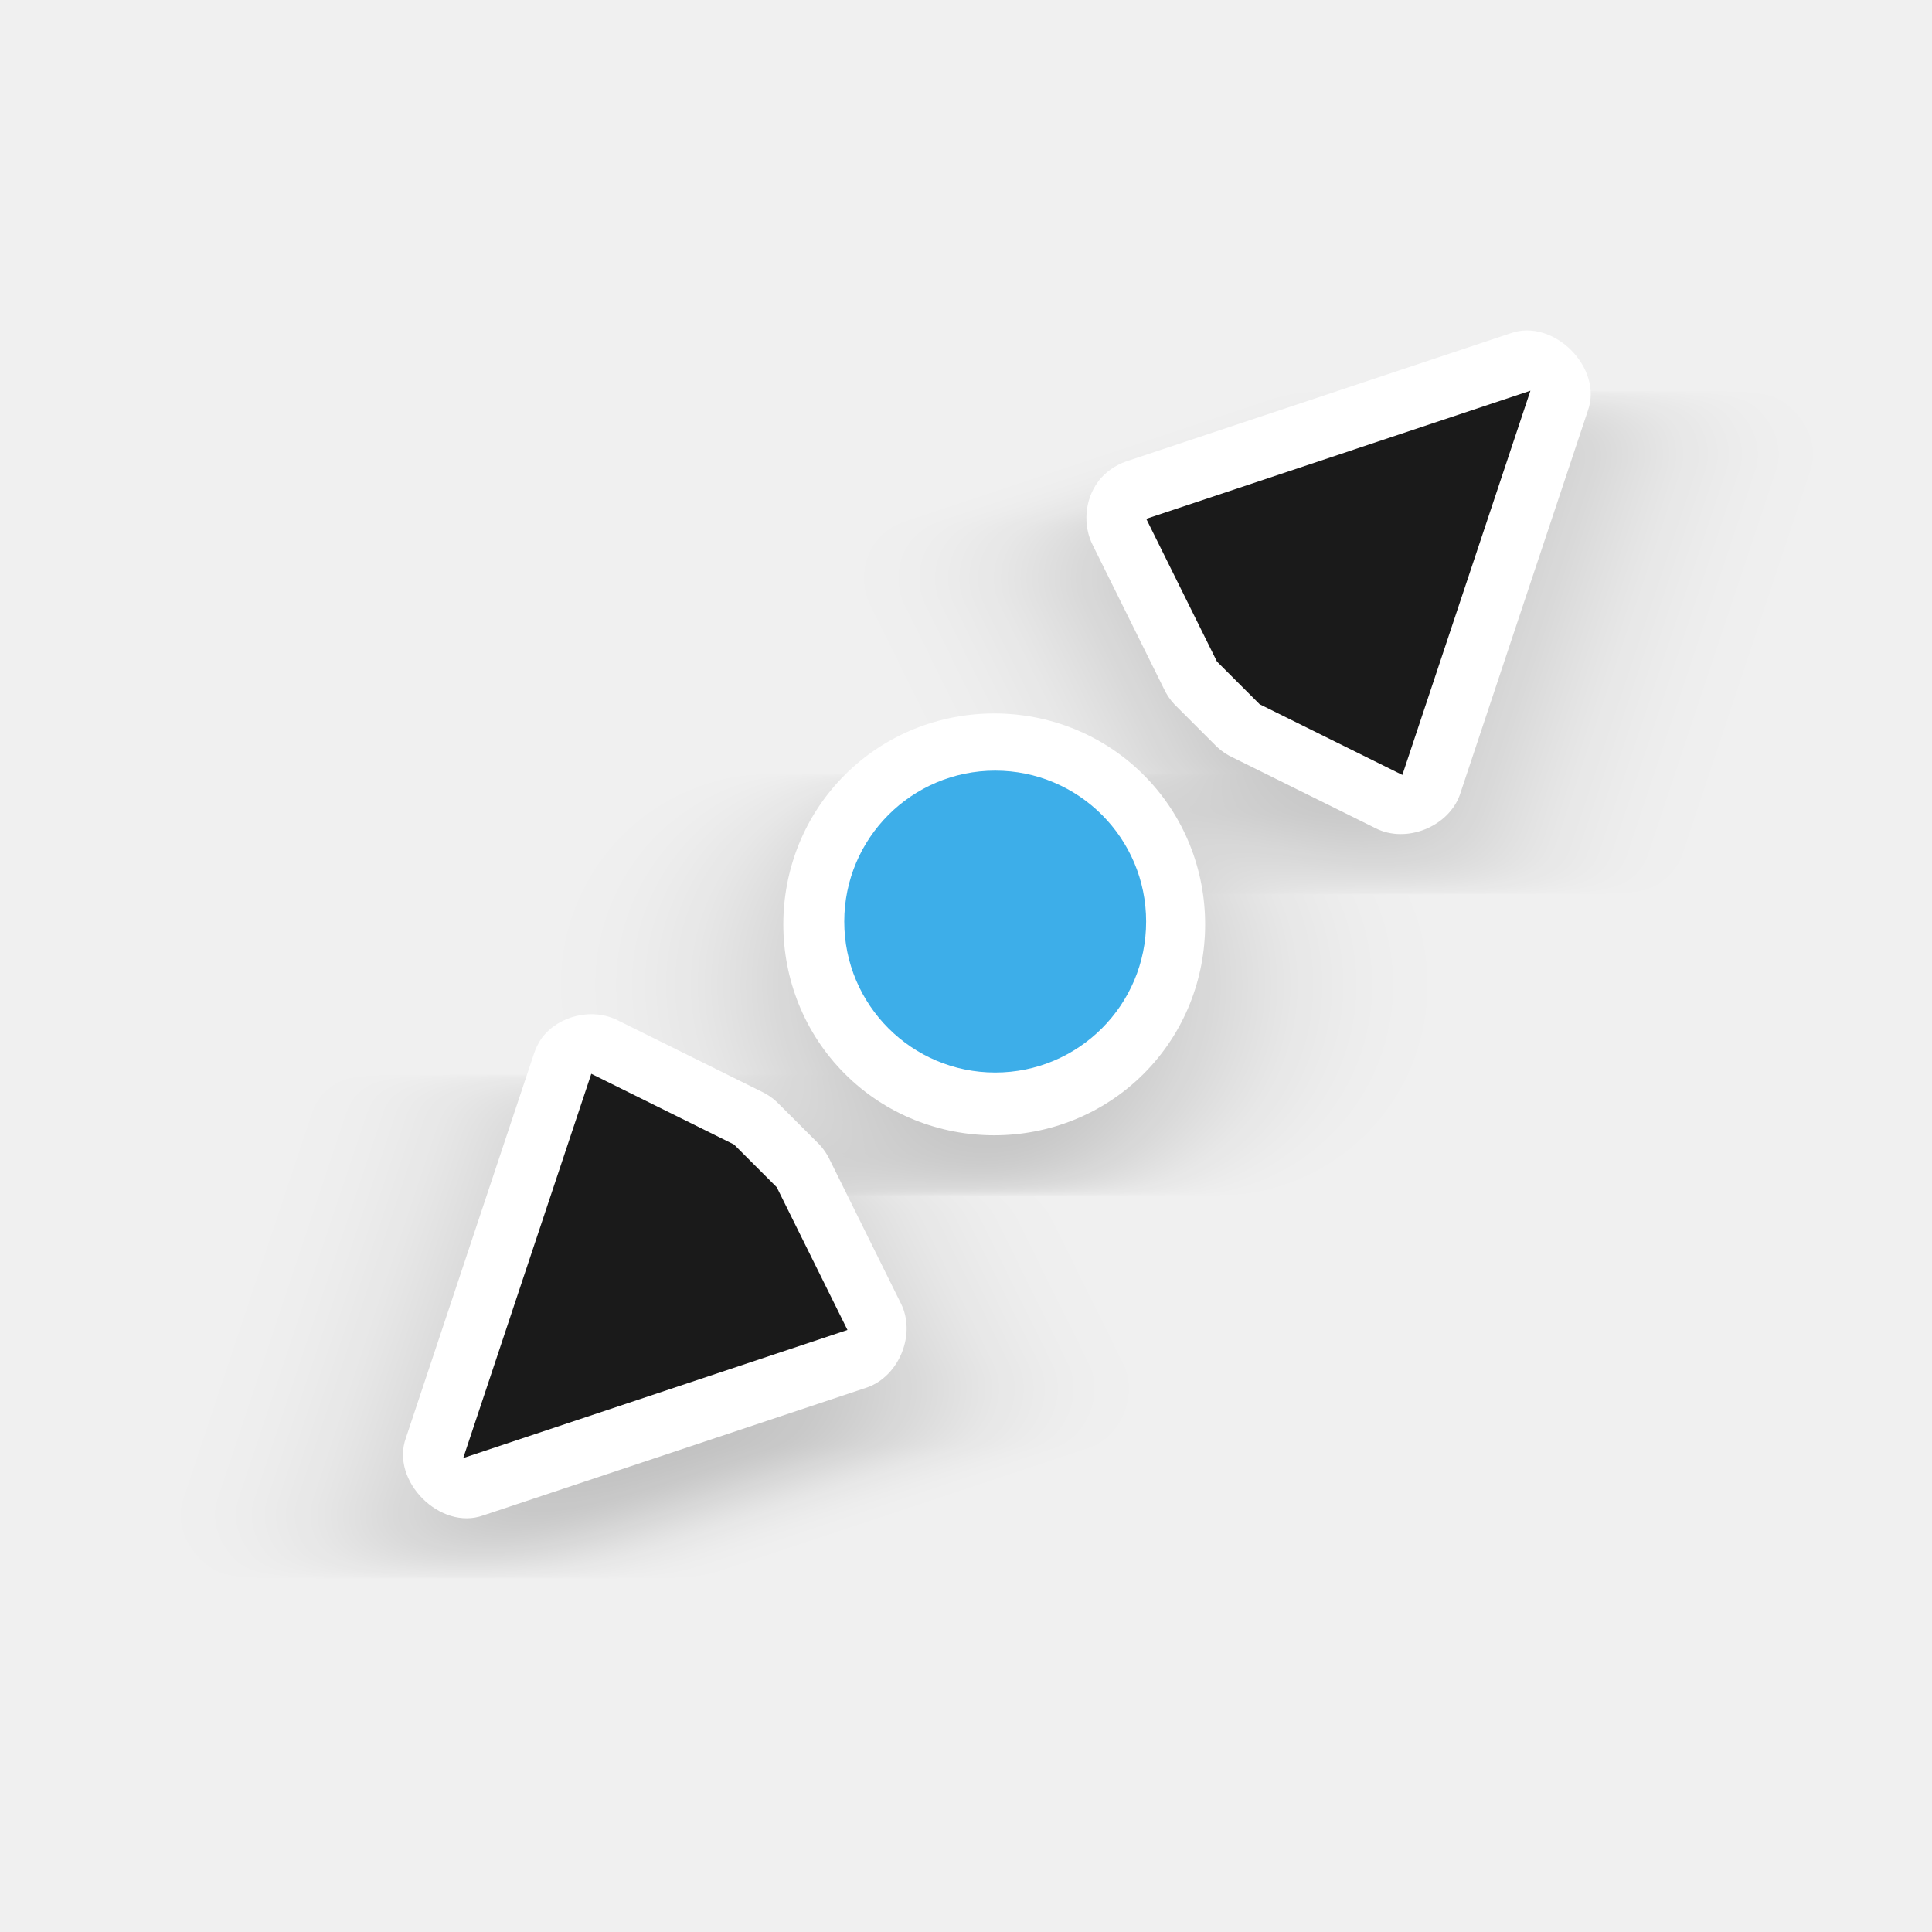
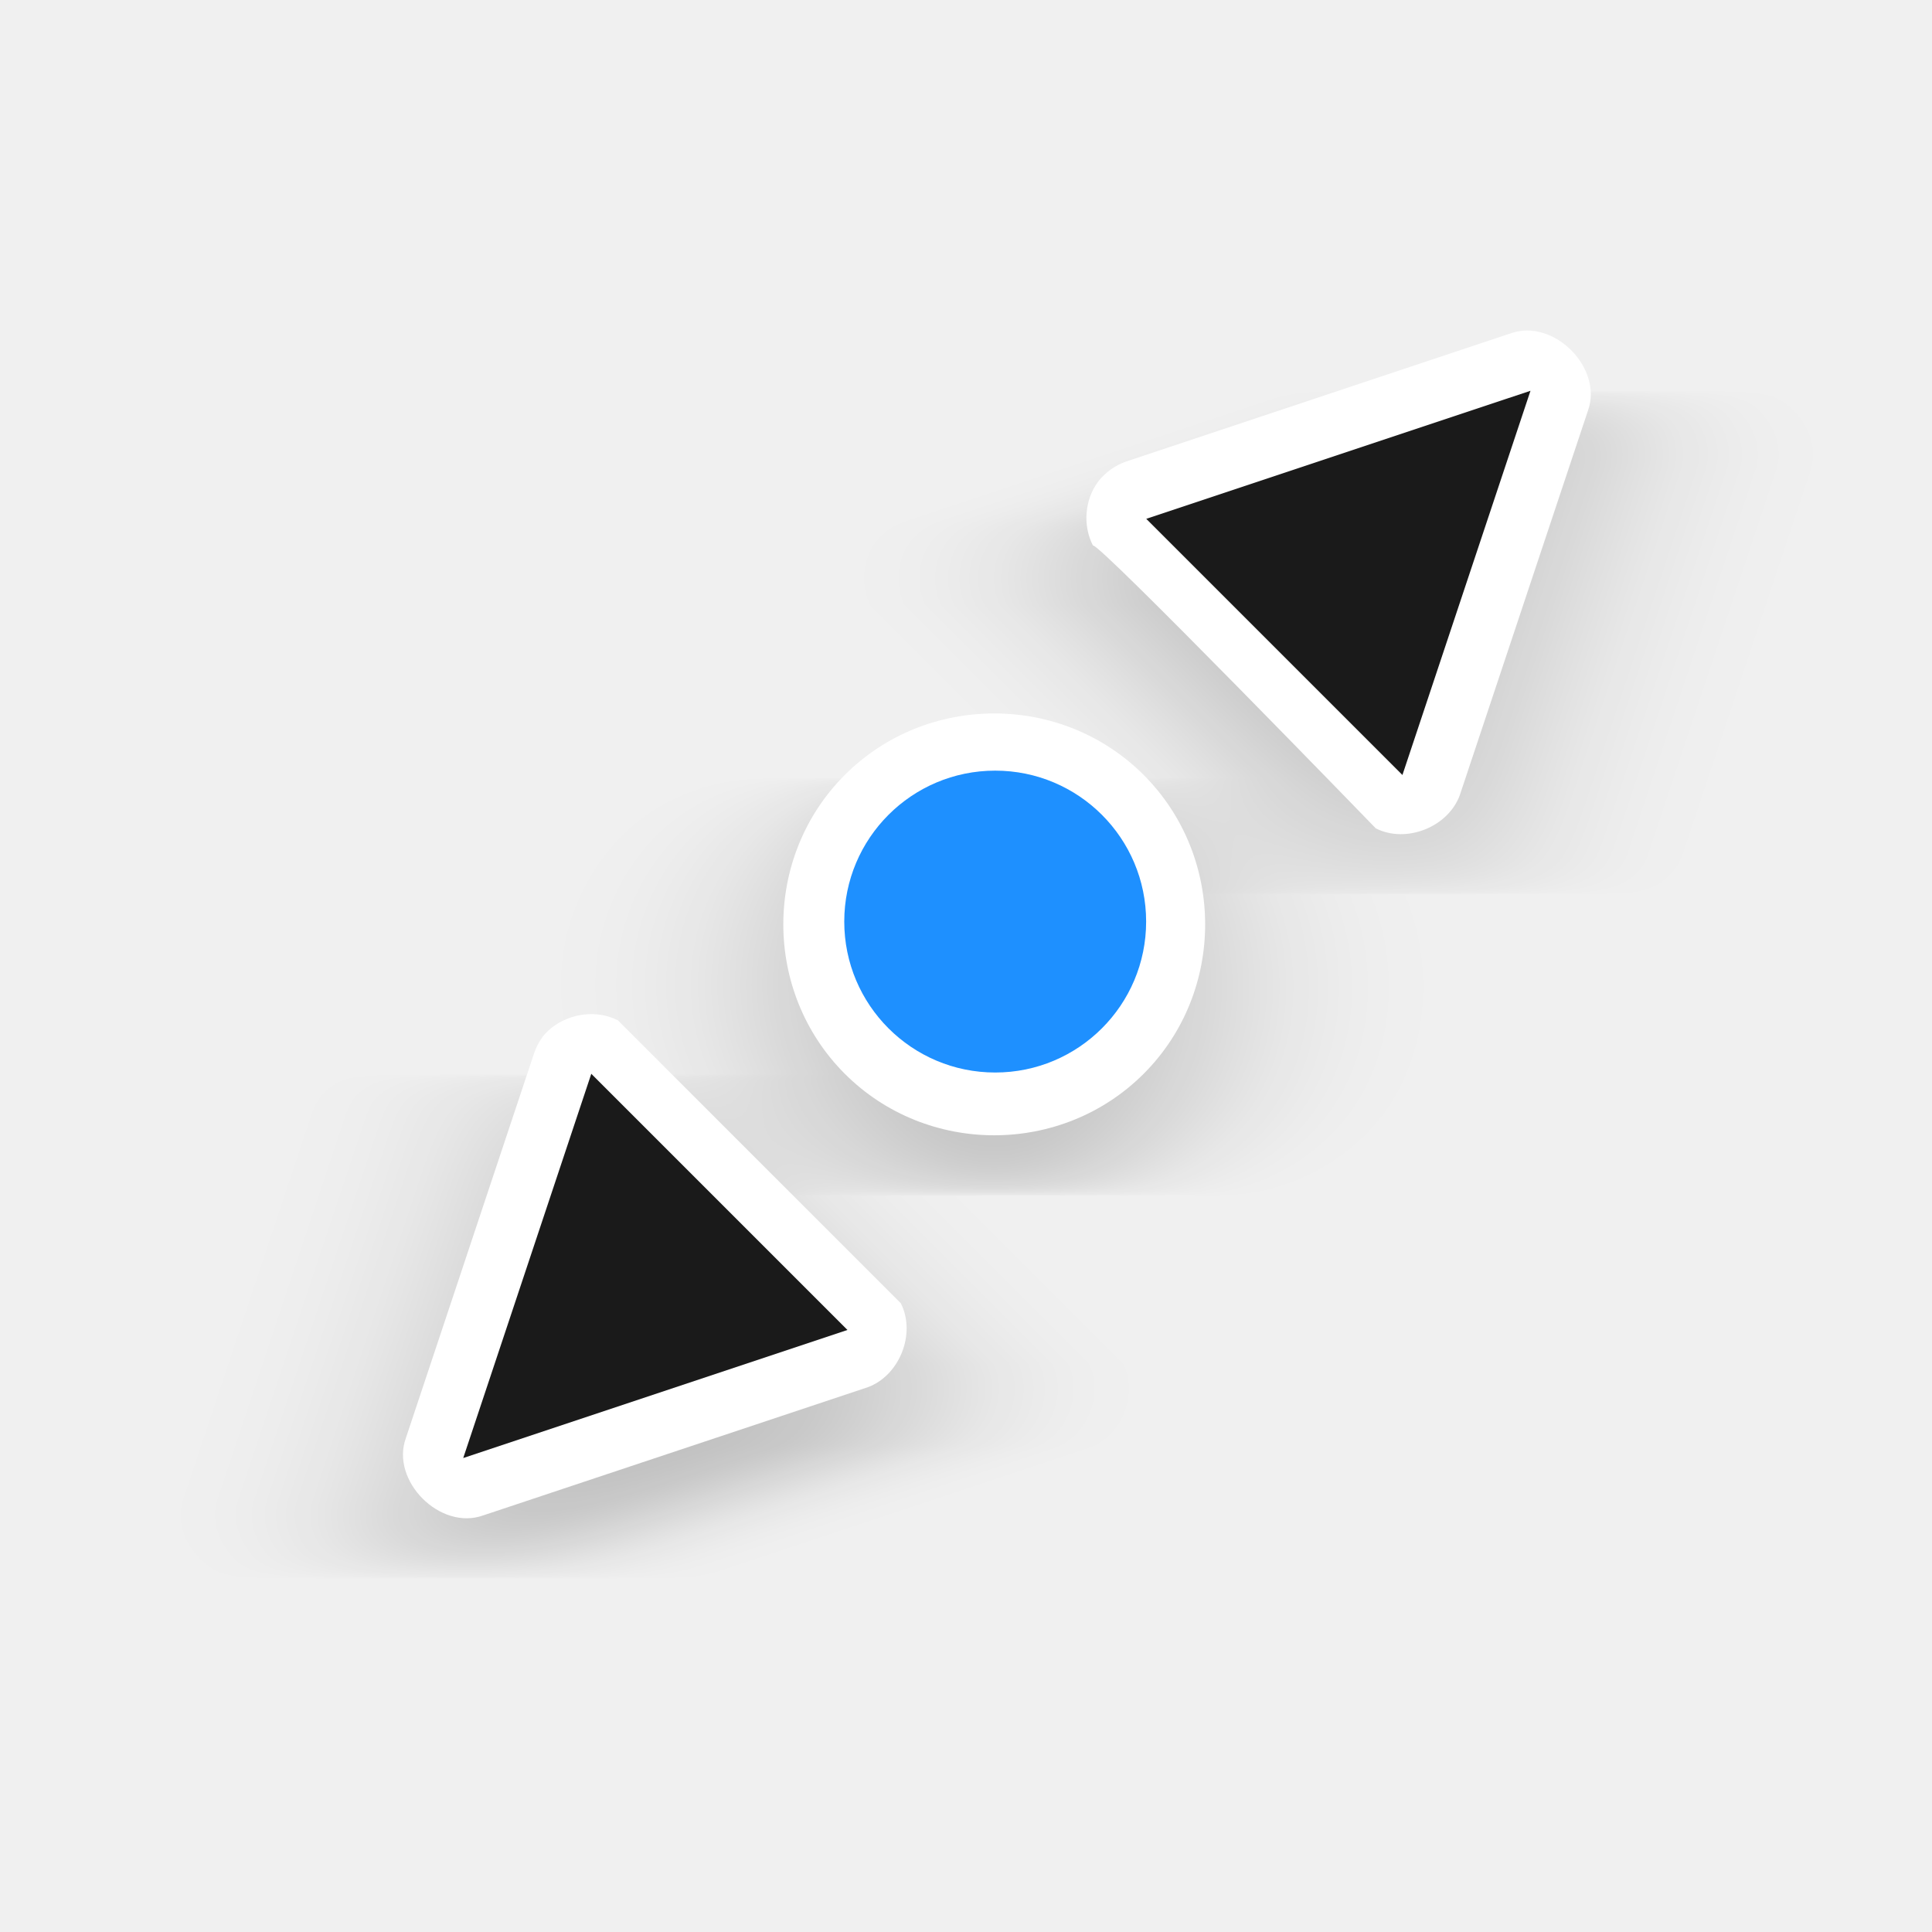
<svg xmlns="http://www.w3.org/2000/svg" width="32" height="32" viewBox="0 0 32 32" id="svg2" version="1.1">
  <defs id="defs4">
    <filter style="color-interpolation-filters:sRGB" height="1.305" y="-0.152" width="1.305" x="-0.152" id="filter8406">
      <feGaussianBlur id="feGaussianBlur8408" stdDeviation="1.249" />
    </filter>
  </defs>
  <g id="layer1" transform="translate(0,-1020.362)">
    <g transform="translate(-124.0164,73.76439)" style="display:inline" id="g12804">
-       <path transform="matrix(0.7071068,-0.7071068,0.7071068,0.7071068,-408.4964,622.5241)" id="path4591-9-8-8-7-2-0-1-7-2-6-8-5" d="m 140.875,624.906 c -0.098,0.017 -0.193,0.049 -0.281,0.094 l -6,3 c -0.685,0.32 -0.685,1.493 0,1.812 l 6,3 c 0.511,0.24 1.199,-0.058 1.375,-0.594 l 0.844,-2.5 c 0.037,-0.1 0.059,-0.206 0.062,-0.312 l 0,-1 c -0.004,-0.107 -0.025,-0.213 -0.062,-0.312 l -0.844,-2.5 c -0.142,-0.446 -0.63,-0.753 -1.094,-0.688 z m 13.031,0 c -0.37,0.053 -0.699,0.331 -0.812,0.688 l -0.844,2.5 c -0.037,0.1 -0.059,0.206 -0.062,0.312 l 0,1 c 0.004,0.107 0.025,0.213 0.062,0.312 l 0.844,2.5 c 0.176,0.536 0.864,0.833 1.375,0.594 l 6,-3 c 0.685,-0.32 0.685,-1.493 0,-1.812 l -6,-3 c -0.173,-0.085 -0.371,-0.118 -0.562,-0.094 z M 147.5,625.375 c -1.921,0 -3.5,1.579 -3.5,3.5 0,1.921 1.579,3.5 3.5,3.5 1.921,0 3.5,-1.579 3.5,-3.5 0,-1.921 -1.579,-3.5 -3.5,-3.5 z" style="color:#000000;font-style:normal;font-variant:normal;font-weight:normal;font-stretch:normal;font-size:medium;line-height:normal;font-family:Sans;-inkscape-font-specification:Sans;text-indent:0;text-align:start;text-decoration:none;text-decoration-line:none;letter-spacing:normal;word-spacing:normal;text-transform:none;direction:ltr;block-progression:tb;writing-mode:lr-tb;baseline-shift:baseline;text-anchor:start;display:inline;overflow:visible;visibility:visible;opacity:0.2;fill:#000000;fill-opacity:1;fill-rule:nonzero;stroke:none;stroke-width:2;marker:none;filter:url(#filter8406);enable-background:accumulate" />
-       <path id="path4591-9-8-8-7-2-0-1-7-2-6-0" d="m 132.993,963.786 c -0.057,0.081 -0.102,0.171 -0.133,0.265 l -2.121,6.364 c -0.258,0.711 0.571,1.54 1.282,1.282 l 6.364,-2.121 c 0.531,-0.192 0.807,-0.889 0.552,-1.392 l -1.171,-2.364 c -0.044,-0.097 -0.104,-0.187 -0.177,-0.265 l -0.707,-0.707 c -0.078,-0.073 -0.168,-0.132 -0.265,-0.177 l -2.364,-1.171 c -0.416,-0.215 -0.978,-0.087 -1.26,0.287 z m 9.214,-9.214 c -0.225,0.299 -0.26,0.728 -0.088,1.061 l 1.171,2.364 c 0.044,0.097 0.104,0.187 0.177,0.265 l 0.707,0.707 c 0.078,0.073 0.168,0.133 0.265,0.177 l 2.364,1.171 c 0.503,0.255 1.2,-0.022 1.392,-0.552 l 2.121,-6.364 c 0.258,-0.711 -0.571,-1.54 -1.282,-1.282 l -6.364,2.121 c -0.182,0.063 -0.346,0.179 -0.464,0.331 z m -4.198,4.861 c -1.358,1.358 -1.358,3.591 0,4.95 1.358,1.358 3.591,1.358 4.95,0 1.358,-1.358 1.358,-3.591 0,-4.95 -1.358,-1.358 -3.591,-1.358 -4.95,0 z" style="color:#000000;font-style:normal;font-variant:normal;font-weight:normal;font-stretch:normal;font-size:medium;line-height:normal;font-family:Sans;-inkscape-font-specification:Sans;text-indent:0;text-align:start;text-decoration:none;text-decoration-line:none;letter-spacing:normal;word-spacing:normal;text-transform:none;direction:ltr;block-progression:tb;writing-mode:lr-tb;baseline-shift:baseline;text-anchor:start;display:inline;overflow:visible;visibility:visible;fill:#ffffff;fill-opacity:1;fill-rule:nonzero;stroke:none;stroke-width:2;marker:none;enable-background:accumulate" />
-       <path style="color:#000000;font-style:normal;font-variant:normal;font-weight:normal;font-stretch:normal;font-size:medium;line-height:normal;font-family:Sans;-inkscape-font-specification:Sans;text-indent:0;text-align:start;text-decoration:none;text-decoration-line:none;letter-spacing:normal;word-spacing:normal;text-transform:none;direction:ltr;block-progression:tb;writing-mode:lr-tb;baseline-shift:baseline;text-anchor:start;display:inline;overflow:visible;visibility:visible;fill:#1a1a1a;fill-opacity:1;stroke:none;stroke-width:1px;marker:none;enable-background:accumulate" d="m 133.81,964.383 -2.121,6.364 6.364,-2.121 -1.171,-2.364 -0.707,-0.707 z m 9.192,-9.192 1.171,2.364 0.707,0.707 2.364,1.171 2.121,-6.364 z" id="path4591-9-8-8-7-2-0-1-7-2-9" />
-       <circle r="2" cy="386.362" cx="45" style="fill:#3daee9;fill-opacity:1;stroke:none" id="path4169-06-1-5-7-9-6-03-6-4" transform="matrix(1.25,0,0,1.25,84.24999,478.9093)" />
+       <path transform="rotate(-45,547.2049,804.3609)" id="path4591-9-8-8-7-2-0-1-7-2-6-8-5" d="m 140.875,624.906 c -0.098,0.017 -0.193,0.049 -0.281,0.094 l -6,3 c -0.685,0.32 -0.685,1.493 0,1.812 l 6,3 c 0.511,0.24 1.199,-0.058 1.375,-0.594 l 0,-6.625 c -0.142,-0.446 -0.63,-0.753 -1.094,-0.688 z m 13.031,0 c -0.37,0.053 -0.699,0.331 -0.812,0.688 l 0,6.625 c 0.176,0.536 0.864,0.833 1.375,0.594 l 6,-3 c 0.685,-0.32 0.685,-1.493 0,-1.812 l -6,-3 c -0.173,-0.085 -0.371,-0.118 -0.562,-0.094 z M 147.5,625.375 c -1.921,0 -3.5,1.579 -3.5,3.5 0,1.921 1.579,3.5 3.5,3.5 1.921,0 3.5,-1.85 3.5,-3.5 0,-1.65 -1.579,-3.5 -3.5,-3.5 z" style="color:#000000;font-style:normal;font-variant:normal;font-weight:normal;font-stretch:normal;font-size:medium;line-height:normal;font-family:Sans;-inkscape-font-specification:Sans;text-indent:0;text-align:start;text-decoration:none;text-decoration-line:none;letter-spacing:normal;word-spacing:normal;text-transform:none;writing-mode:lr-tb;direction:ltr;baseline-shift:baseline;text-anchor:start;display:inline;overflow:visible;visibility:visible;opacity:0.2;fill:#000000;fill-opacity:1;fill-rule:nonzero;stroke:none;stroke-width:2;marker:none;filter:url(#filter8406);enable-background:accumulate" />
+       <path id="path4591-9-8-8-7-2-0-1-7-2-6-0" d="m 132.993,963.786 c -0.057,0.081 -0.102,0.171 -0.133,0.265 l -2.121,6.364 c -0.258,0.711 0.571,1.54 1.282,1.282 l 6.364,-2.121 c 0.531,-0.192 0.807,-0.889 0.552,-1.392 l -4.685,-4.685 c -0.416,-0.215 -0.978,-0.087 -1.26,0.287 z m 9.214,-9.214 c -0.225,0.299 -0.26,0.728 -0.088,1.061 0.088,-0.061 4.685,4.685 4.685,4.685 0.503,0.255 1.2,-0.022 1.392,-0.552 l 2.121,-6.364 c 0.258,-0.711 -0.571,-1.54 -1.282,-1.282 l -6.364,2.121 c -0.182,0.063 -0.346,0.179 -0.464,0.331 z m -4.198,4.861 c -1.358,1.358 -1.358,3.591 0,4.95 1.358,1.358 3.591,1.358 4.95,0 1.358,-1.358 1.358,-3.591 0,-4.95 -1.358,-1.358 -3.591,-1.358 -4.95,0 z" style="color:#000000;font-style:normal;font-variant:normal;font-weight:normal;font-stretch:normal;font-size:medium;line-height:normal;font-family:Sans;-inkscape-font-specification:Sans;text-indent:0;text-align:start;text-decoration:none;text-decoration-line:none;letter-spacing:normal;word-spacing:normal;text-transform:none;writing-mode:lr-tb;direction:ltr;baseline-shift:baseline;text-anchor:start;display:inline;overflow:visible;visibility:visible;fill:#ffffff;fill-opacity:1;fill-rule:nonzero;stroke:none;stroke-width:2;marker:none;enable-background:accumulate" />
+       <path style="color:#000000;font-style:normal;font-variant:normal;font-weight:normal;font-stretch:normal;font-size:medium;line-height:normal;font-family:Sans;-inkscape-font-specification:Sans;text-indent:0;text-align:start;text-decoration:none;text-decoration-line:none;letter-spacing:normal;word-spacing:normal;text-transform:none;writing-mode:lr-tb;direction:ltr;baseline-shift:baseline;text-anchor:start;display:inline;overflow:visible;visibility:visible;fill:#1a1a1a;fill-opacity:1;stroke:none;stroke-width:1px;marker:none;enable-background:accumulate" d="m 133.81,964.383 -2.121,6.364 6.364,-2.121 z m 9.192,-9.192 4.243,4.243 2.121,-6.364 z" id="path4591-9-8-8-7-2-0-1-7-2-9" />
+       <circle r="2" cy="386.362" cx="45" style="fill:#1e90ff;fill-opacity:1;stroke:none" id="path4169-06-1-5-7-9-6-03-6-4" transform="matrix(1.25,0,0,1.25,84.24999,478.9093)" />
    </g>
  </g>
</svg>
